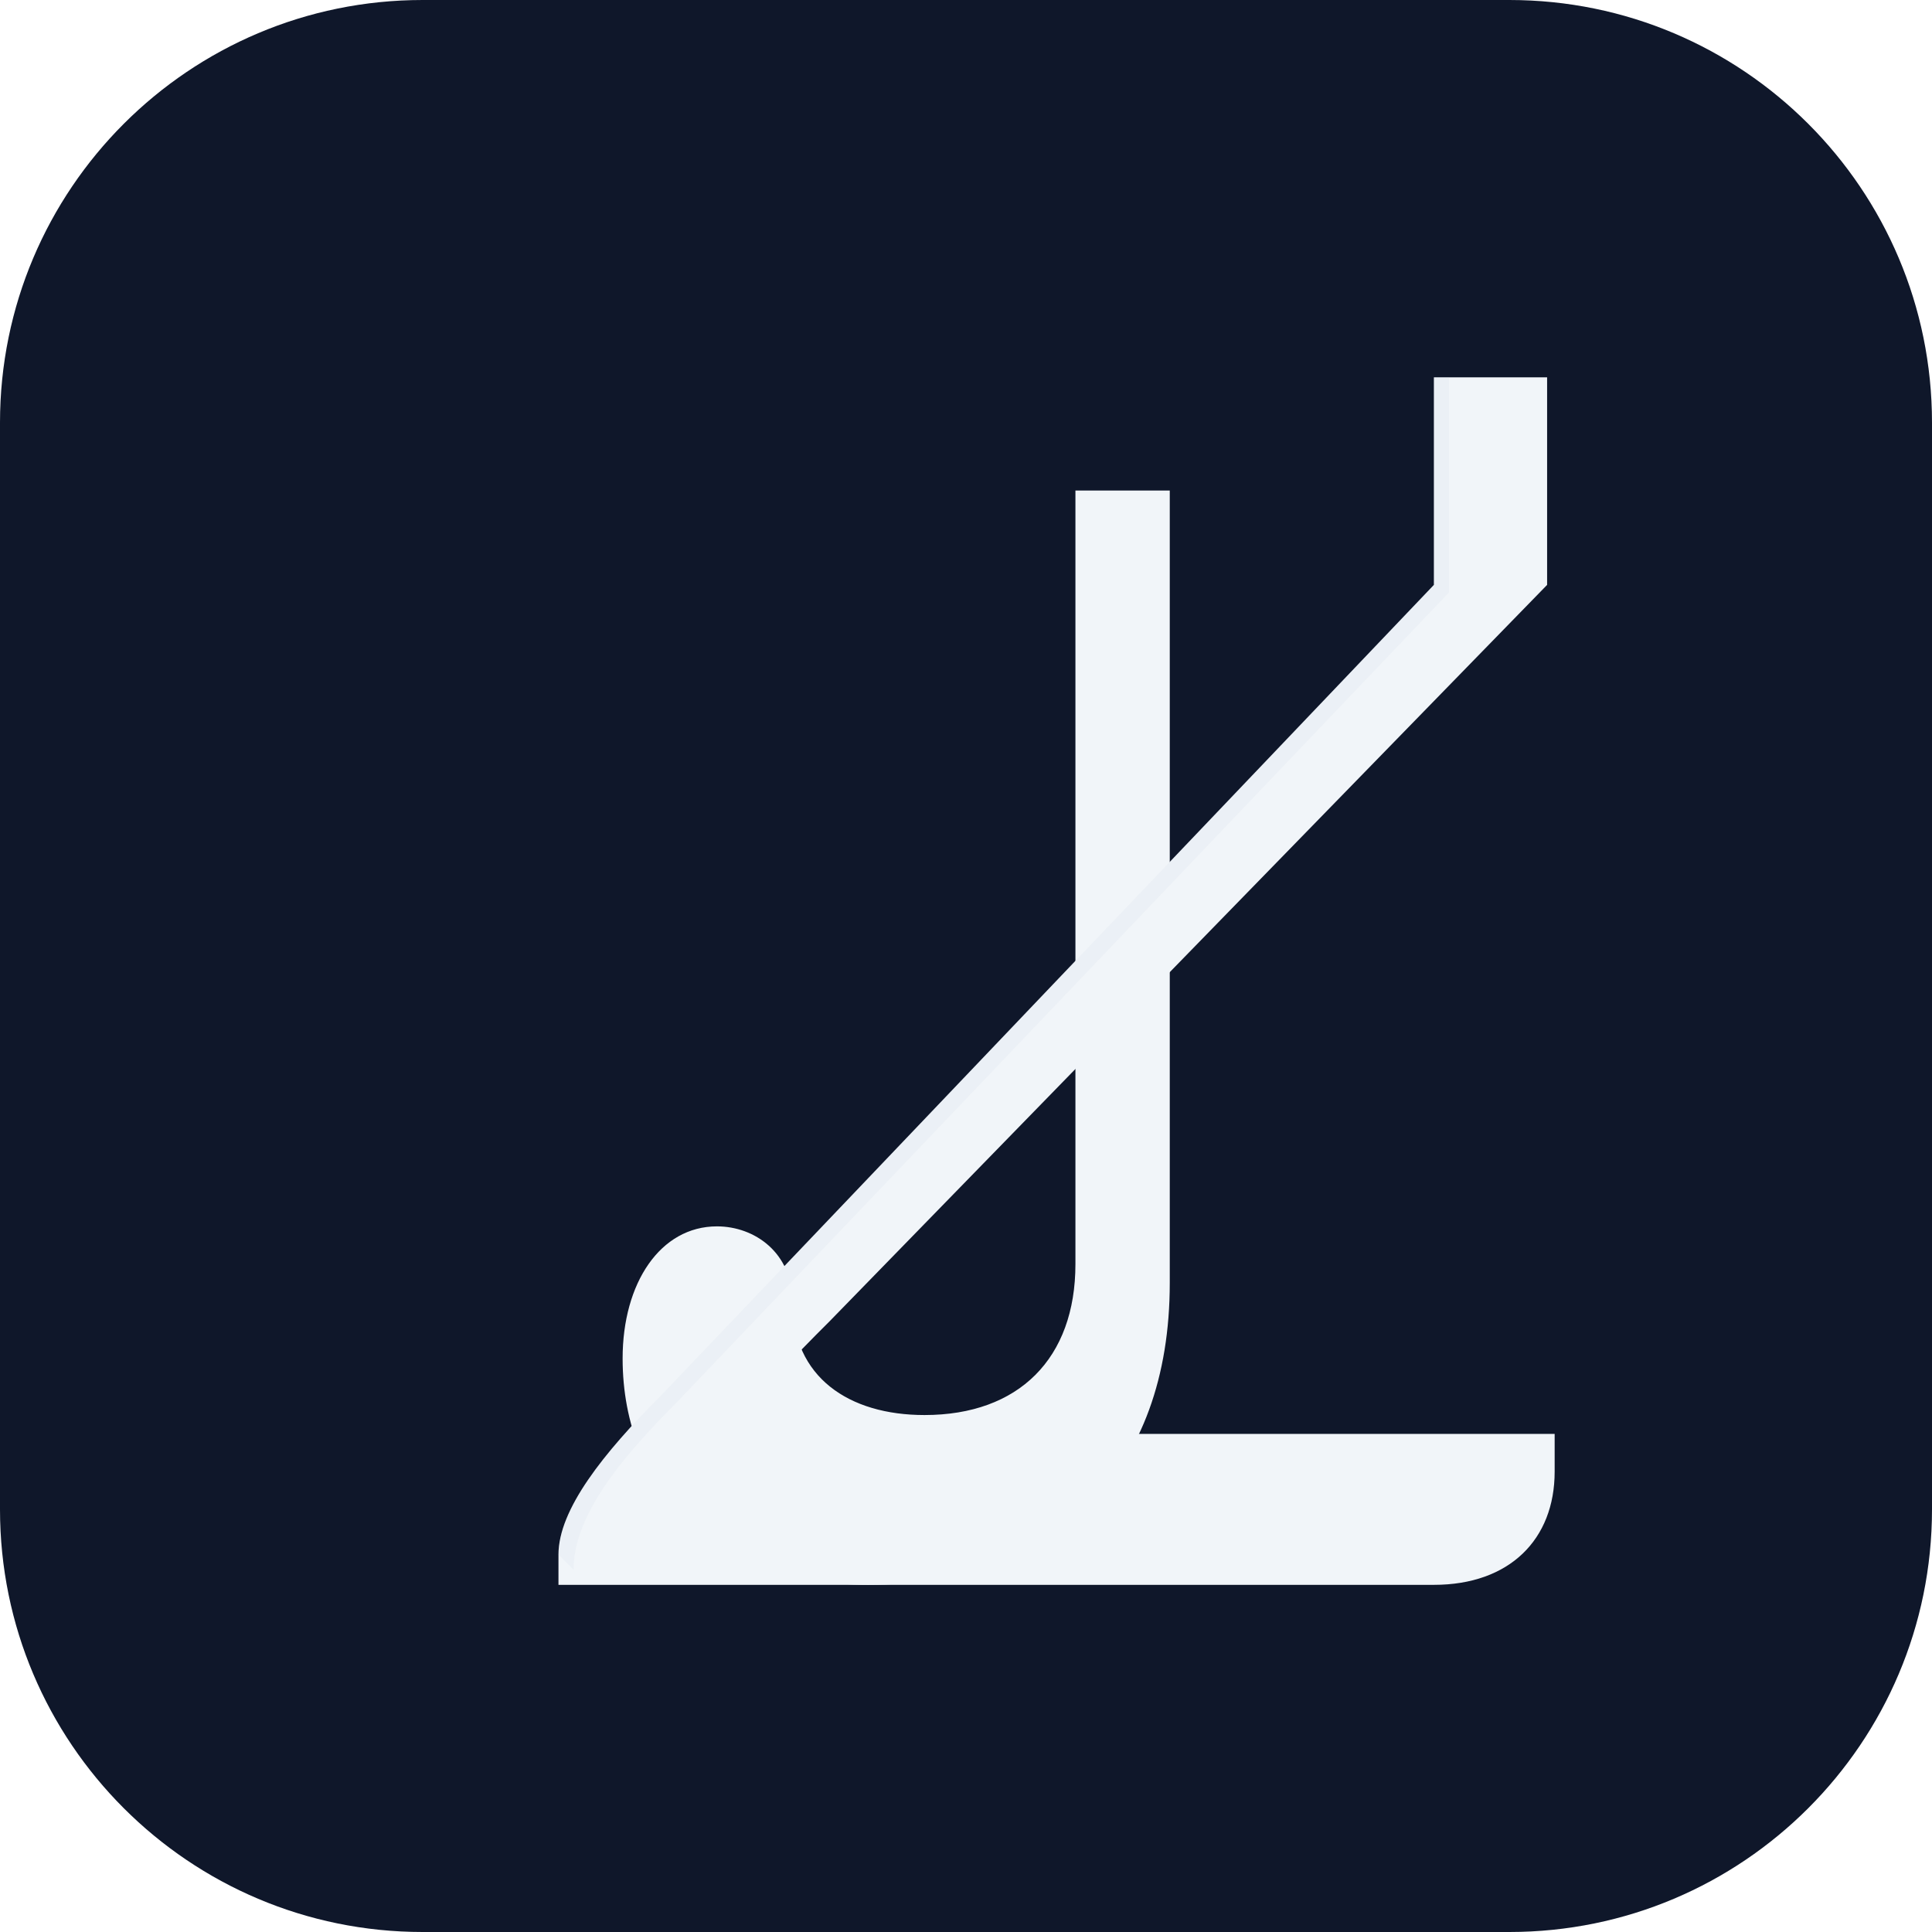
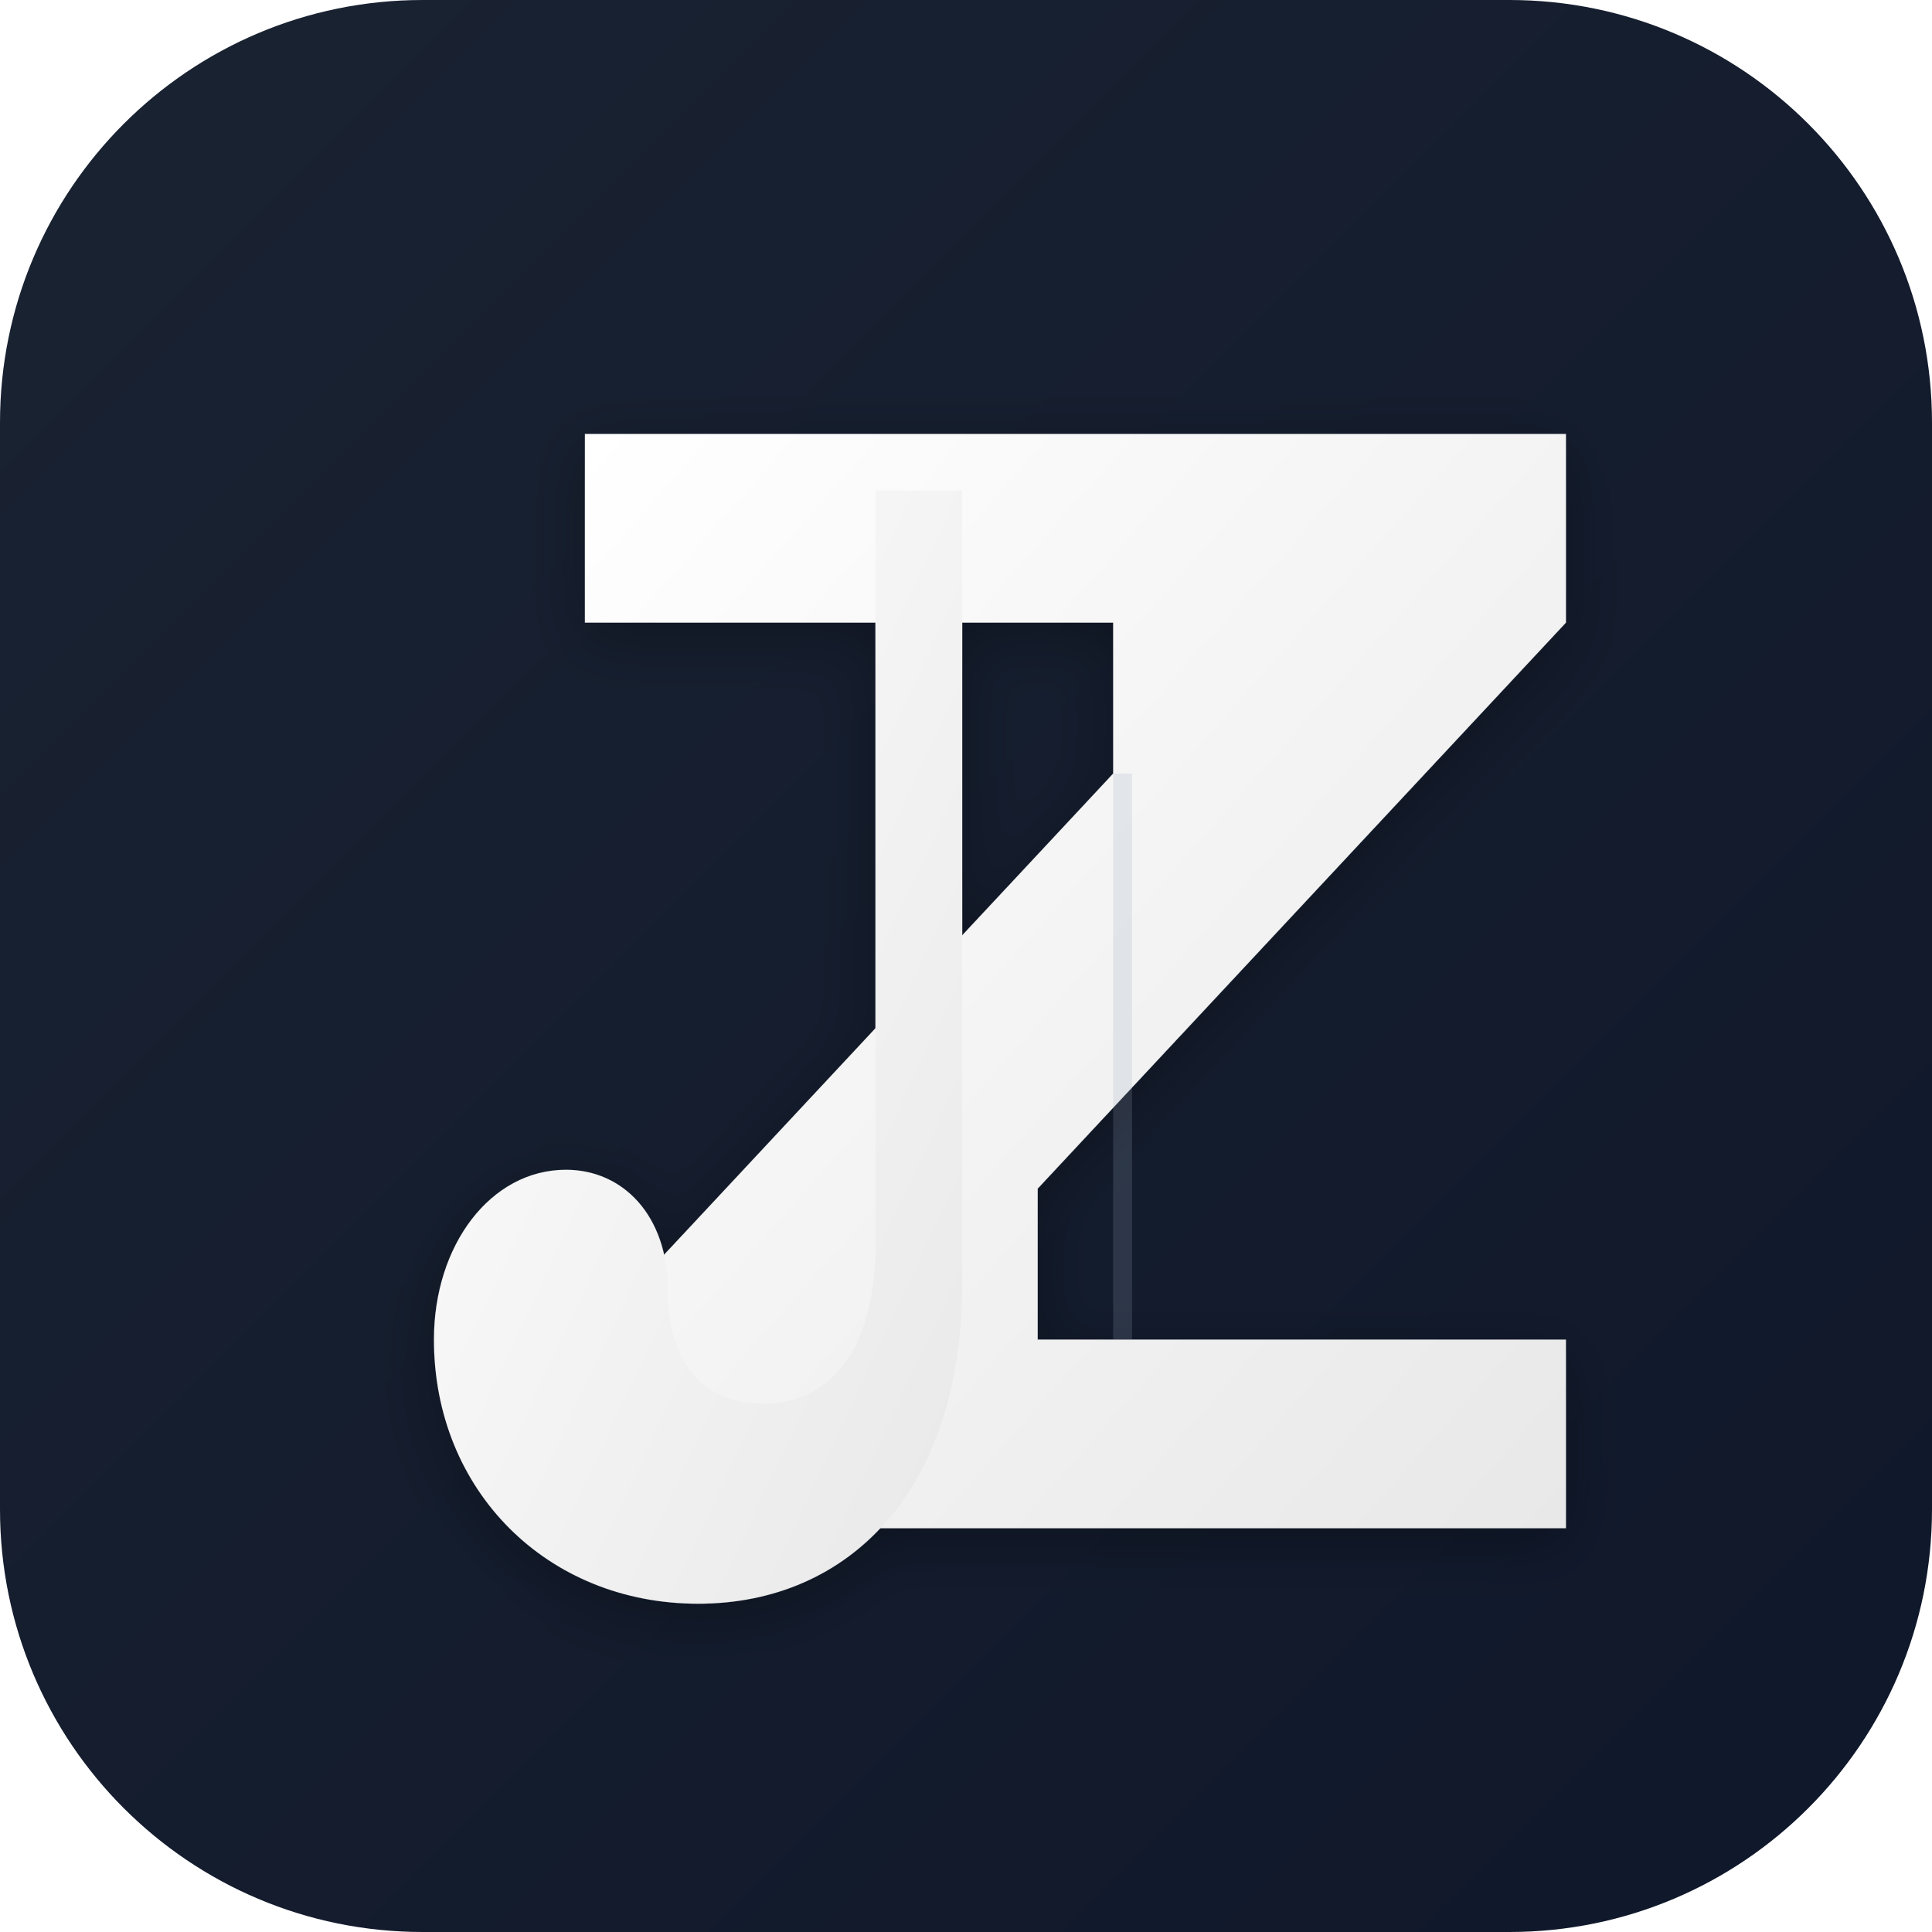
<svg xmlns="http://www.w3.org/2000/svg" viewBox="0 0 512 512" width="512" height="512">
-   <rect width="512" height="512" rx="112" fill="#0f172a" />
-   <g fill="#f1f5f9">
-     <path d="       M 380 100       L 380 155       L 175 370       C 160 385, 148 400, 148 412       L 148 420       L 380 420       C 400 420, 412 408, 412 390       L 412 380       L 195 380       C 200 370, 210 360, 220 350       L 410 155       L 410 100       Z     " />
-     <path d="       M 310 130       L 310 340       C 310 390, 280 420, 230 420       C 190 420, 165 395, 165 360       C 165 340, 175 325, 190 325       C 200 325, 210 332, 210 345       C 210 365, 225 375, 245 375       C 270 375, 285 360, 285 335       L 285 130       Z     " />
+   <defs>
+     <linearGradient id="bgGrad" x1="0%" y1="0%" x2="100%" y2="100%">
+       <stop offset="0%" style="stop-color:#1a2332;stop-opacity:1" />
+       <stop offset="100%" style="stop-color:#0f172a;stop-opacity:1" />
+     </linearGradient>
+     <linearGradient id="letterGrad" x1="0%" y1="0%" x2="100%" y2="100%">
+       <stop offset="0%" style="stop-color:#ffffff;stop-opacity:1" />
+       <stop offset="100%" style="stop-color:#e8e8e8;stop-opacity:1" />
+     </linearGradient>
+     <filter id="shadow" x="-20%" y="-20%" width="140%" height="140%">
+       <feDropShadow dx="0" dy="4" stdDeviation="8" flood-color="#000000" flood-opacity="0.3" />
+     </filter>
+   </defs>
+   <rect width="512" height="512" rx="112" fill="url(#bgGrad)" />
+   <g filter="url(#shadow)">
+     <path d="       M 155 115       L 415 115       L 415 165       L 275 315       L 275 355       L 415 355       L 415 405       L 155 405       L 155 355       L 295 205       L 295 165       L 155 165       Z     " fill="url(#letterGrad)" />
+     <path d="       M 255 130       L 255 340       C 255 395, 225 425, 185 425       C 145 425, 115 395, 115 355       C 115 330, 130 310, 150 310       C 165 310, 177 322, 177 342       C 177 362, 187 372, 202 372       C 222 372, 232 355, 232 330       L 232 130       Z     " fill="url(#letterGrad)" />
  </g>
-   <path d="     M 380 100     L 380 155     L 175 370     C 160 385, 148 400, 148 412     L 152 416     C 152 402, 164 387, 179 372     L 384 157     L 384 100     Z   " fill="#cbd5e1" opacity="0.15" />
+   <path d="M 295 205 L 295 355 L 300 355 L 300 205 Z" fill="#94a3b8" opacity="0.2" />
</svg>
